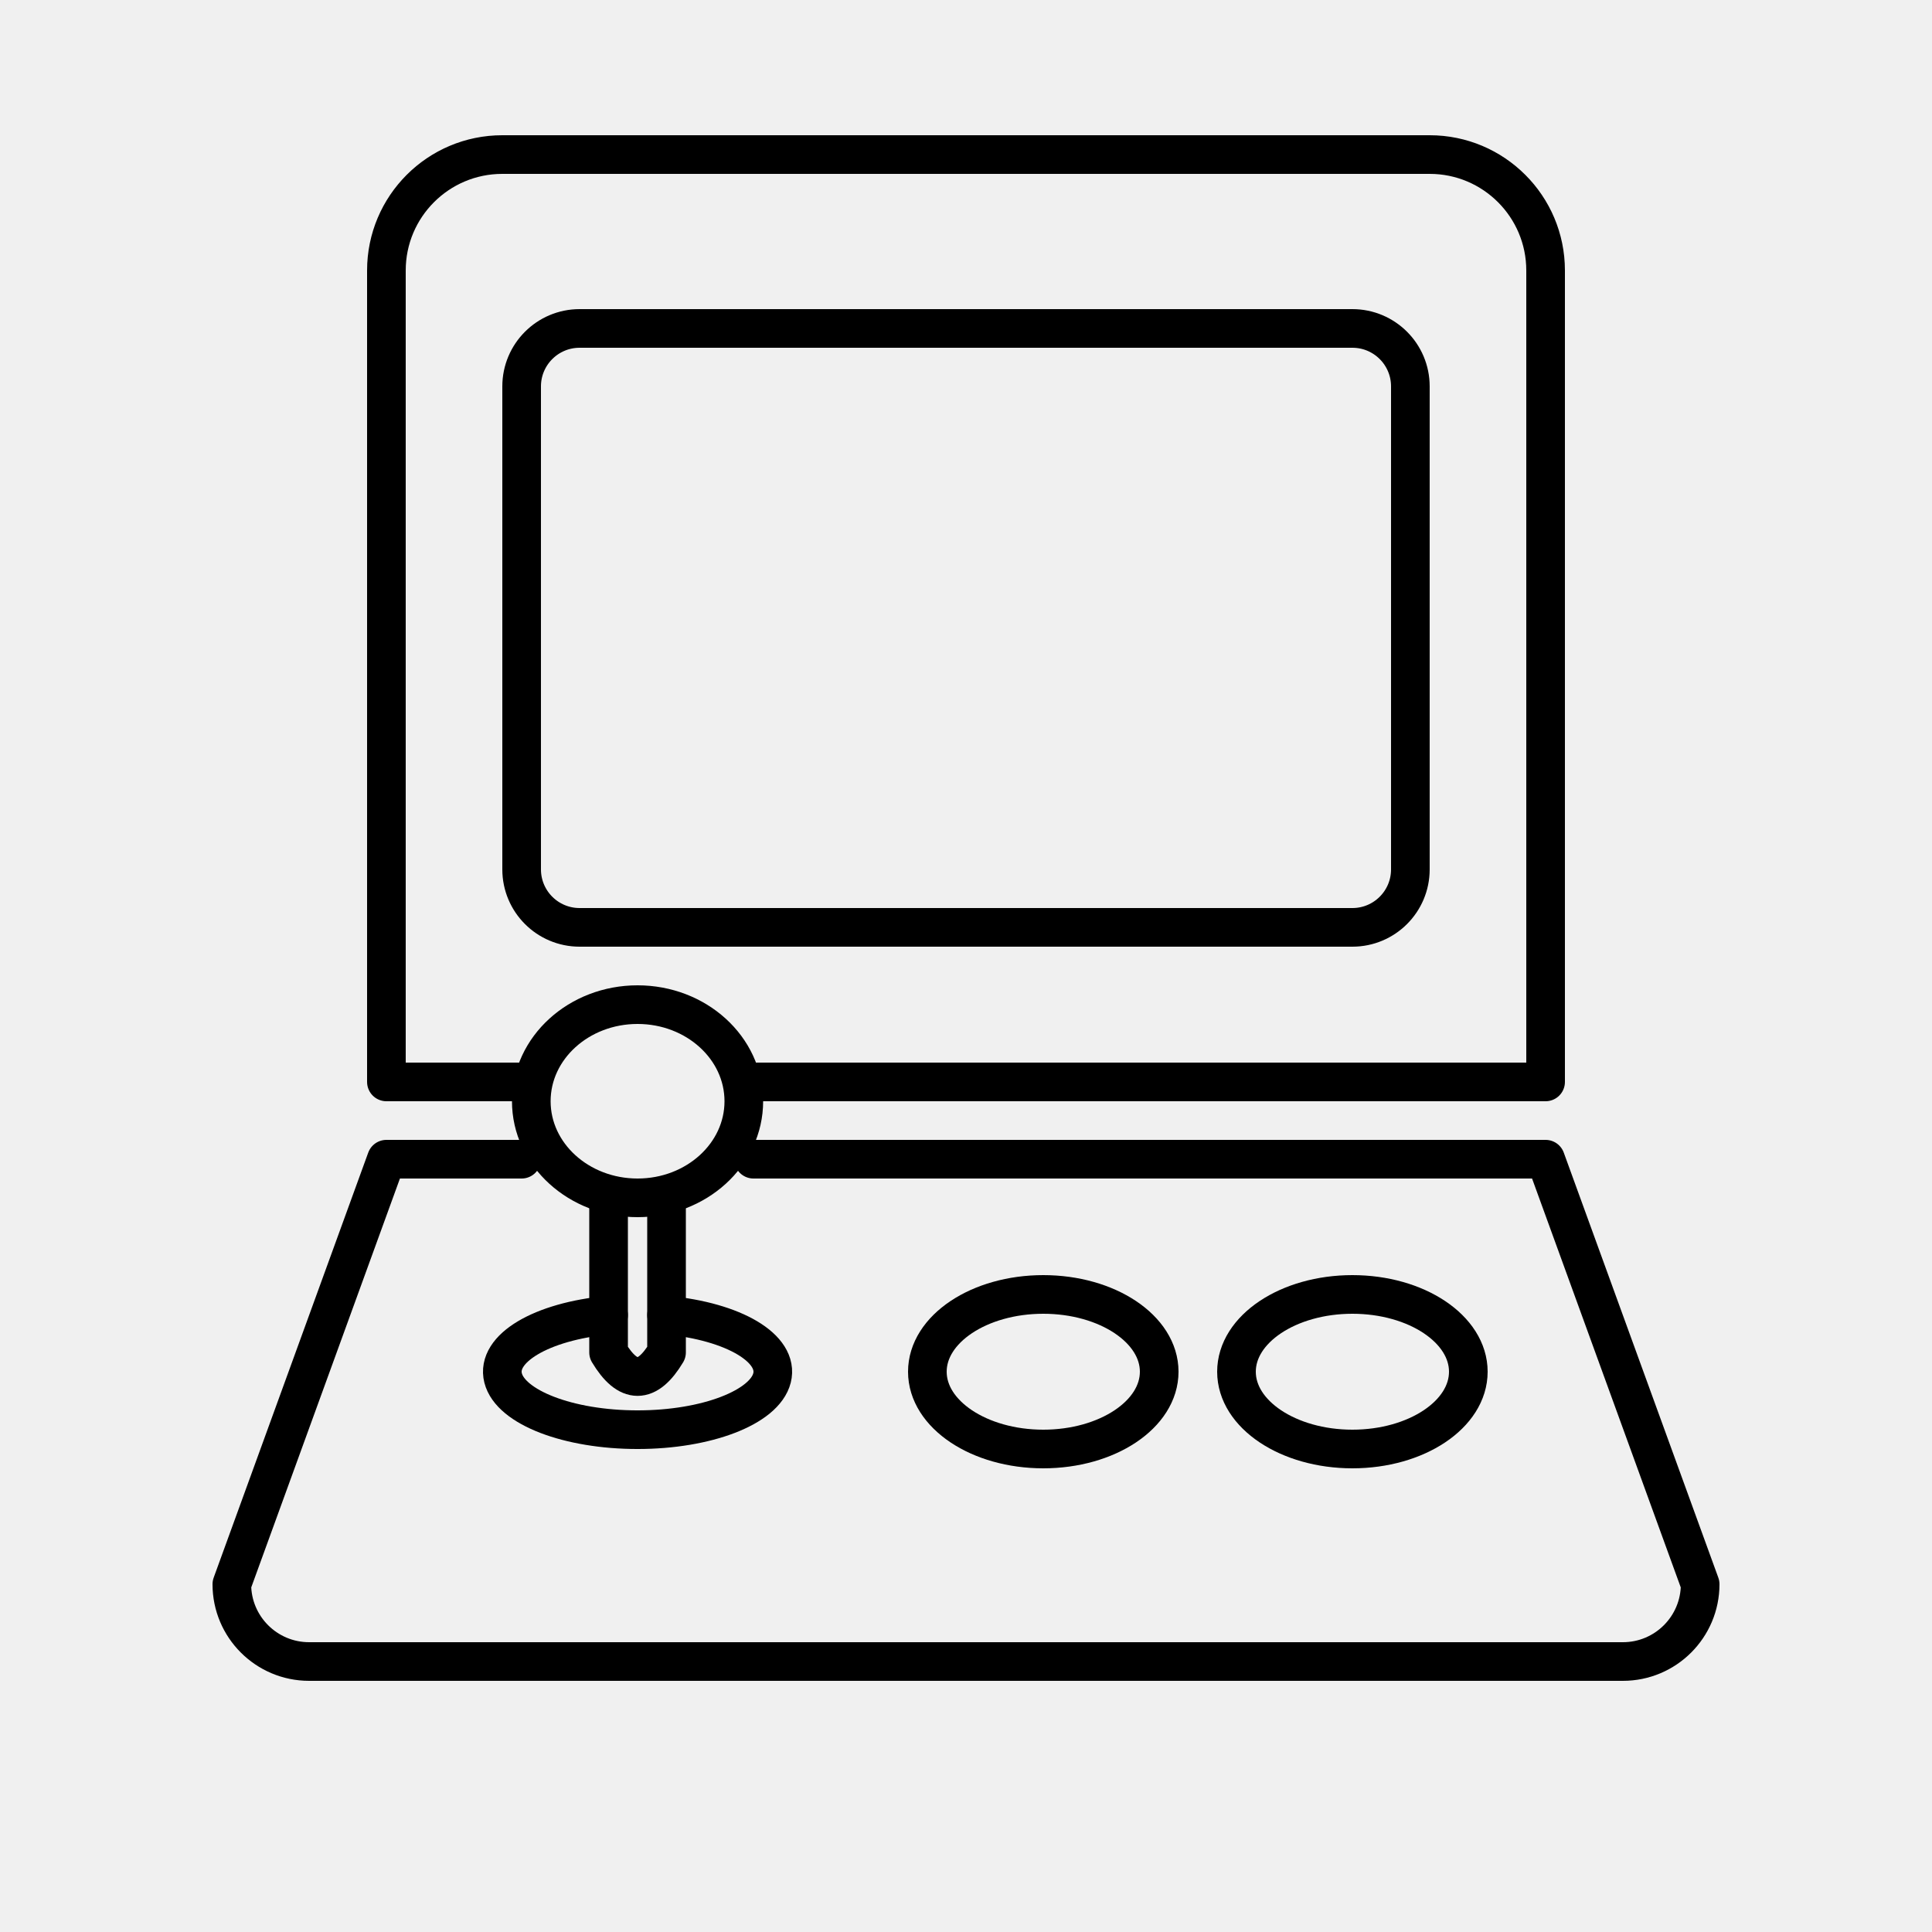
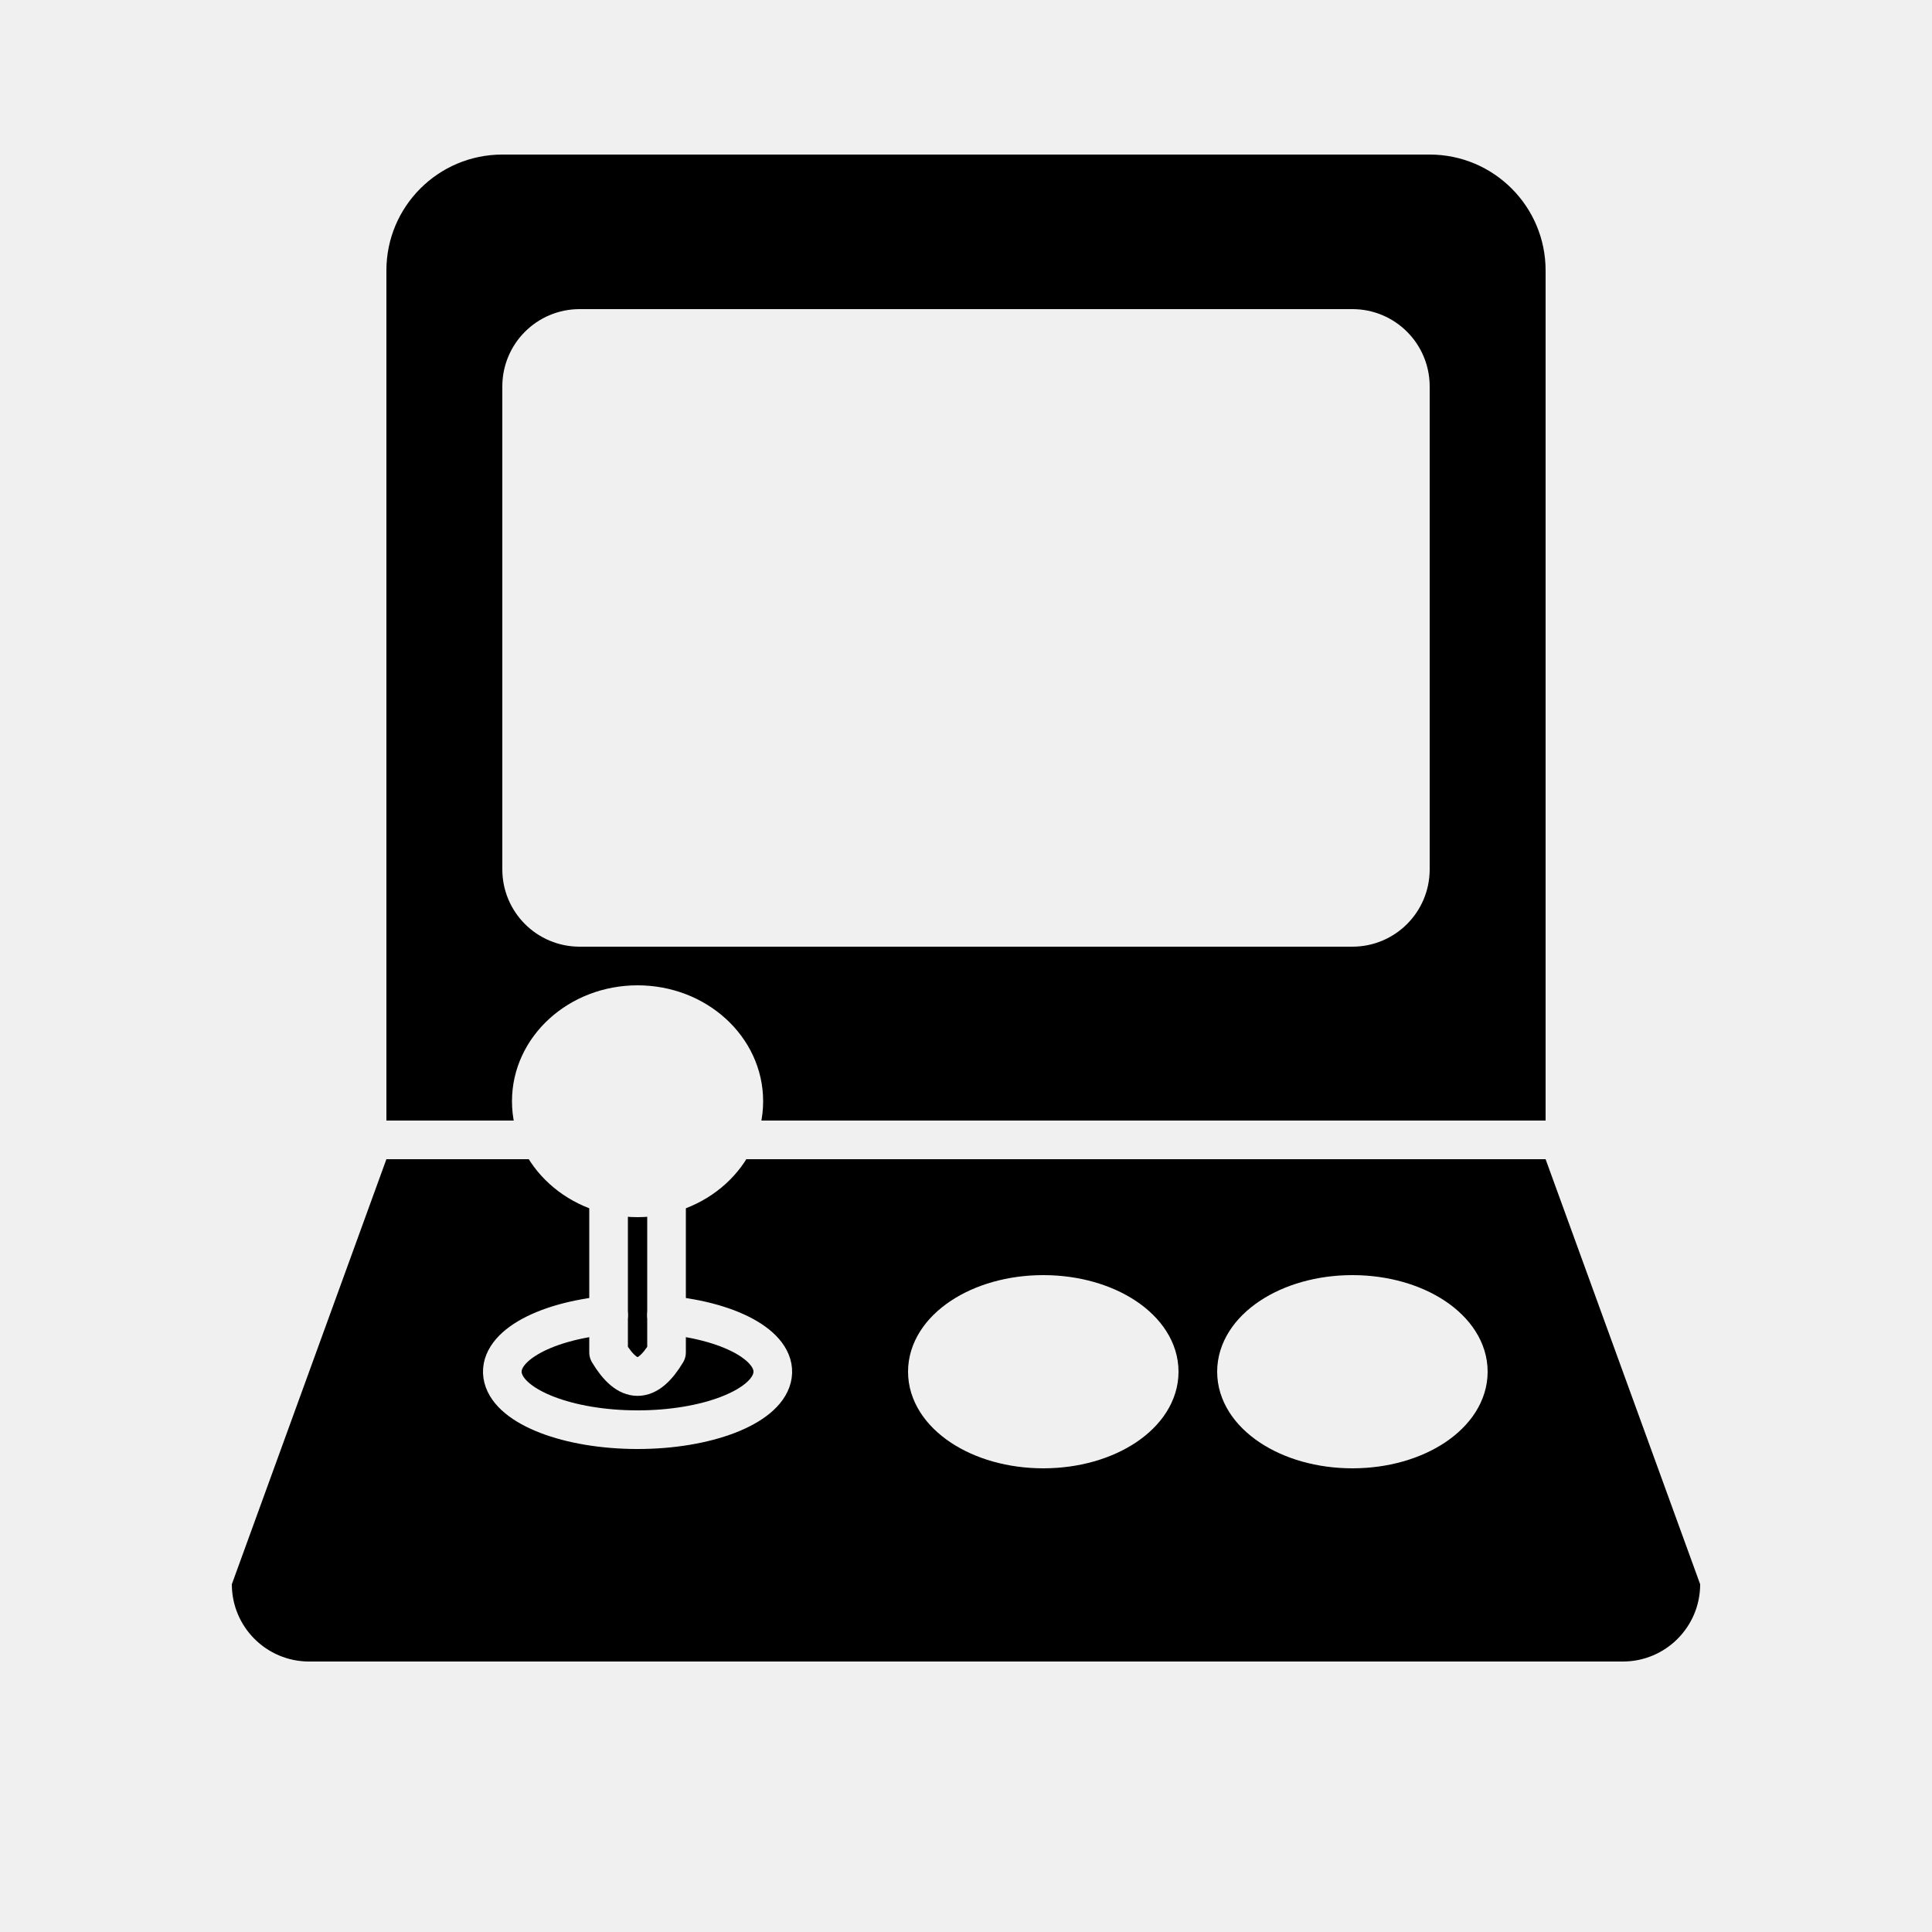
<svg xmlns="http://www.w3.org/2000/svg" viewBox="0 0 100 100" version="1.1">
-   <g fill="none" stroke="#000000" stroke-width="2" stroke-linejoin="round" stroke-linecap="round">
-     <path d="M26,8 H74 A6,6 0 0 1 80,14 V56 H39 M27,56 H20 V14 A6,6 0 0 1 26,8" />
-     <rect x="27" y="17" width="46" height="31" rx="3" />
-     <path d="M27,60 H20 L12,82 A4,4 0 0 0 16,86 H84 A4,4 0 0 0 88,82 L80,60 H39" />
-     <path d="M31.5,68.07 A7,3 0 1 0 34.5,68.07" />
-     <path d="M31.5,62 V70 Q33,72.5 34.5,70 V62" />
-     <ellipse cx="33" cy="57" rx="5.5" ry="5" />
-     <ellipse cx="54" cy="71" rx="6" ry="4" />
-     <ellipse cx="70" cy="71" rx="6" ry="4" />
-   </g>
+   <defs>
+     <mask id="inv">
+       <g fill="#ffffff" stroke="none">
+         <path d="M26,8 H74 A6,6 0 0 1 80,14 V58 H20 V14 A6,6 0 0 1 26,8 Z" />
+         <path d="M20,60 L12,82 A4,4 0 0 0 16,86 H84 A4,4 0 0 0 88,82 L80,60 Z" />
+       </g>
+       <g fill="#000000" stroke="#000000" stroke-width="2" stroke-linejoin="round" stroke-linecap="round">
+         <rect x="27" y="17" width="46" height="31" rx="3" />
+         <ellipse cx="33" cy="57" rx="5.5" ry="5" />
+         <ellipse cx="54" cy="71" rx="6" ry="4" />
+         <ellipse cx="70" cy="71" rx="6" ry="4" />
+       </g>
+       <g fill="none" stroke="#000000" stroke-width="2" stroke-linejoin="round" stroke-linecap="round">
+         <path d="M31.5,68.07 A7,3 0 1 0 34.5,68.07" />
+         <path d="M31.5,62 V70 Q33,72.5 34.5,70 V62" />
+       </g>
+     </mask>
+   </defs>
+   <rect x="0" y="0" width="100" height="100" fill="#000000" mask="url(#inv)" />
</svg>
